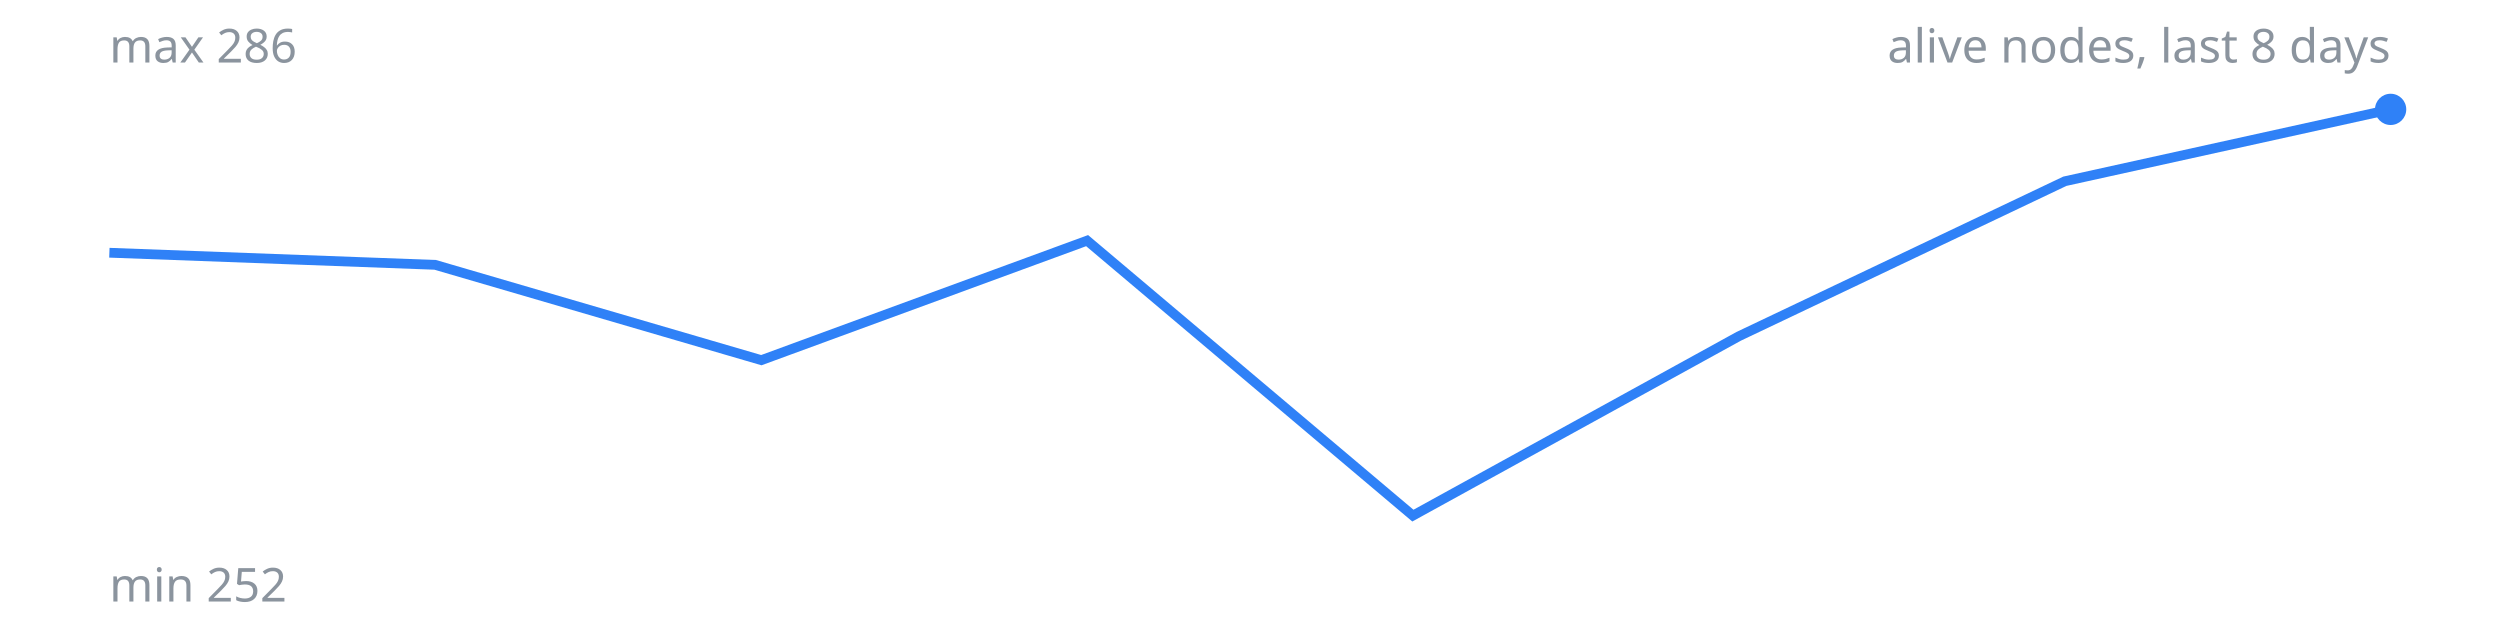
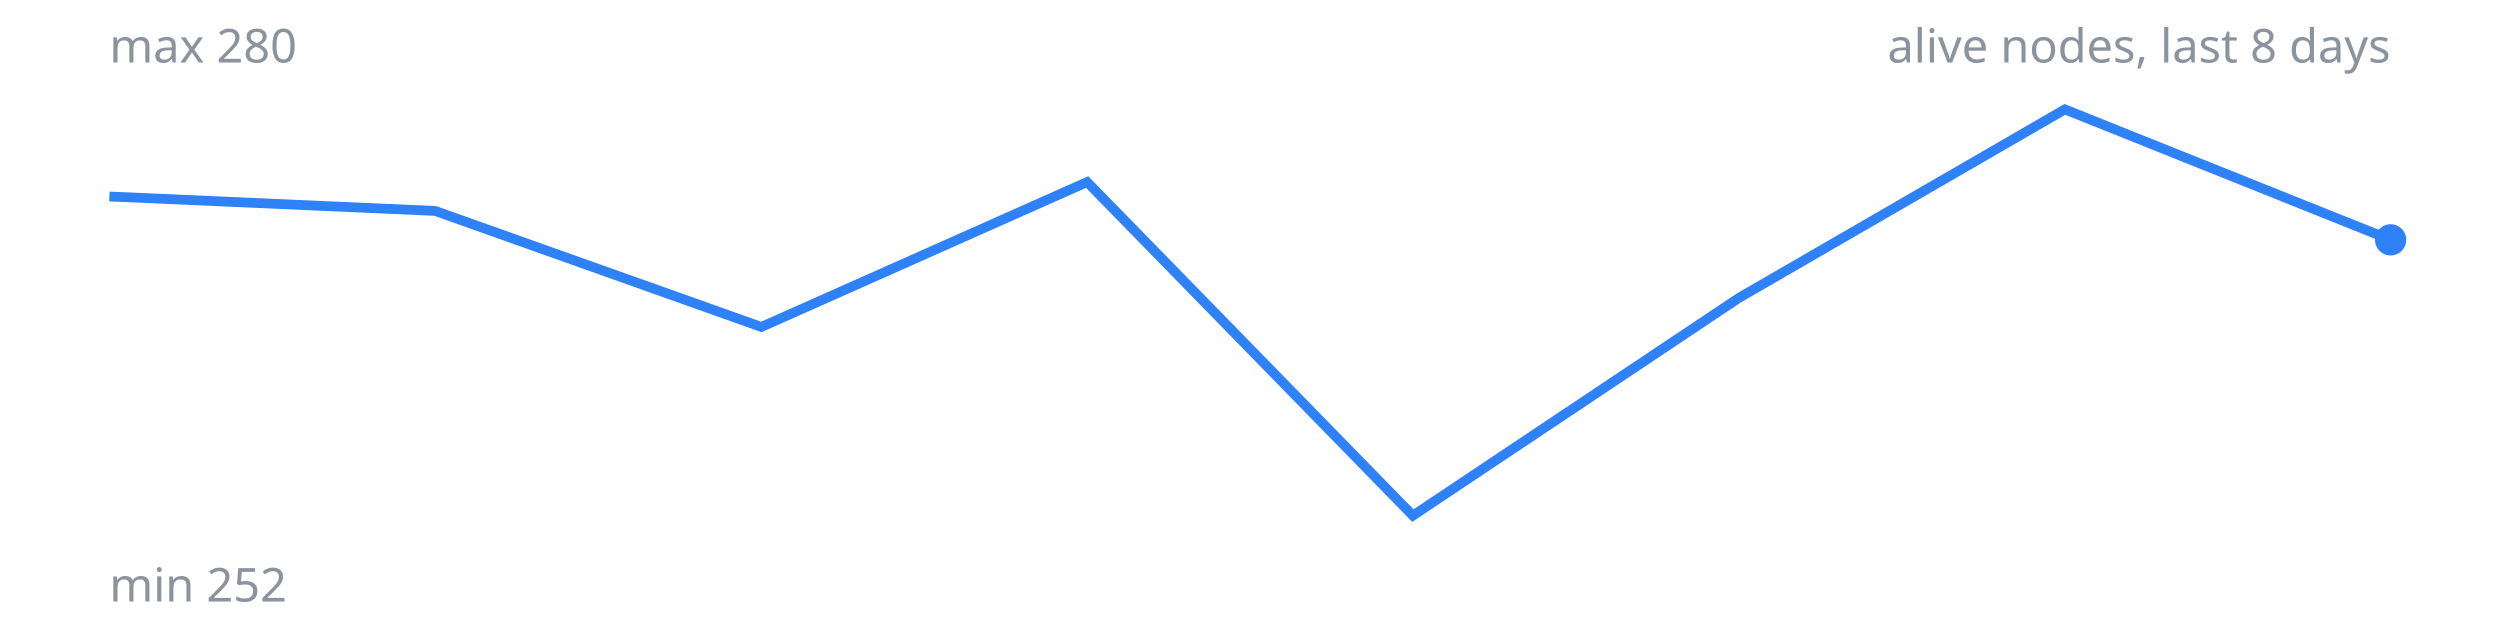
<svg xmlns="http://www.w3.org/2000/svg" width="640" height="160" viewBox="0 0 640 160">
-   <polyline fill="none" stroke="#2f81f7" stroke-width="2.5" points="28.0,64.7 111.4,67.8 194.9,92.2 278.3,61.6 361.7,132.0 445.1,86.1 528.6,46.4 612.0,28.0" />
-   <circle cx="612.0" cy="28.0" r="4" fill="#2f81f7" />
-   <text x="28" y="16" font-size="12" fill="#8b949e" font-family="sans-serif">max 286</text>
+   <polyline fill="none" stroke="#2f81f7" stroke-width="2.5" points="28.0,50.3 111.4,54.0 194.9,83.7 278.3,46.6 361.7,132.0 445.1,76.3 528.6,28.0 612.0,61.4" />
+   <circle cx="612.0" cy="61.4" r="4" fill="#2f81f7" />
+   <text x="28" y="16" font-size="12" fill="#8b949e" font-family="sans-serif">max 280</text>
  <text x="28" y="154" font-size="12" fill="#8b949e" font-family="sans-serif">min 252</text>
  <text x="612" y="16" font-size="12" fill="#8b949e" font-family="sans-serif" text-anchor="end">alive nodes, last 8 days</text>
</svg>
